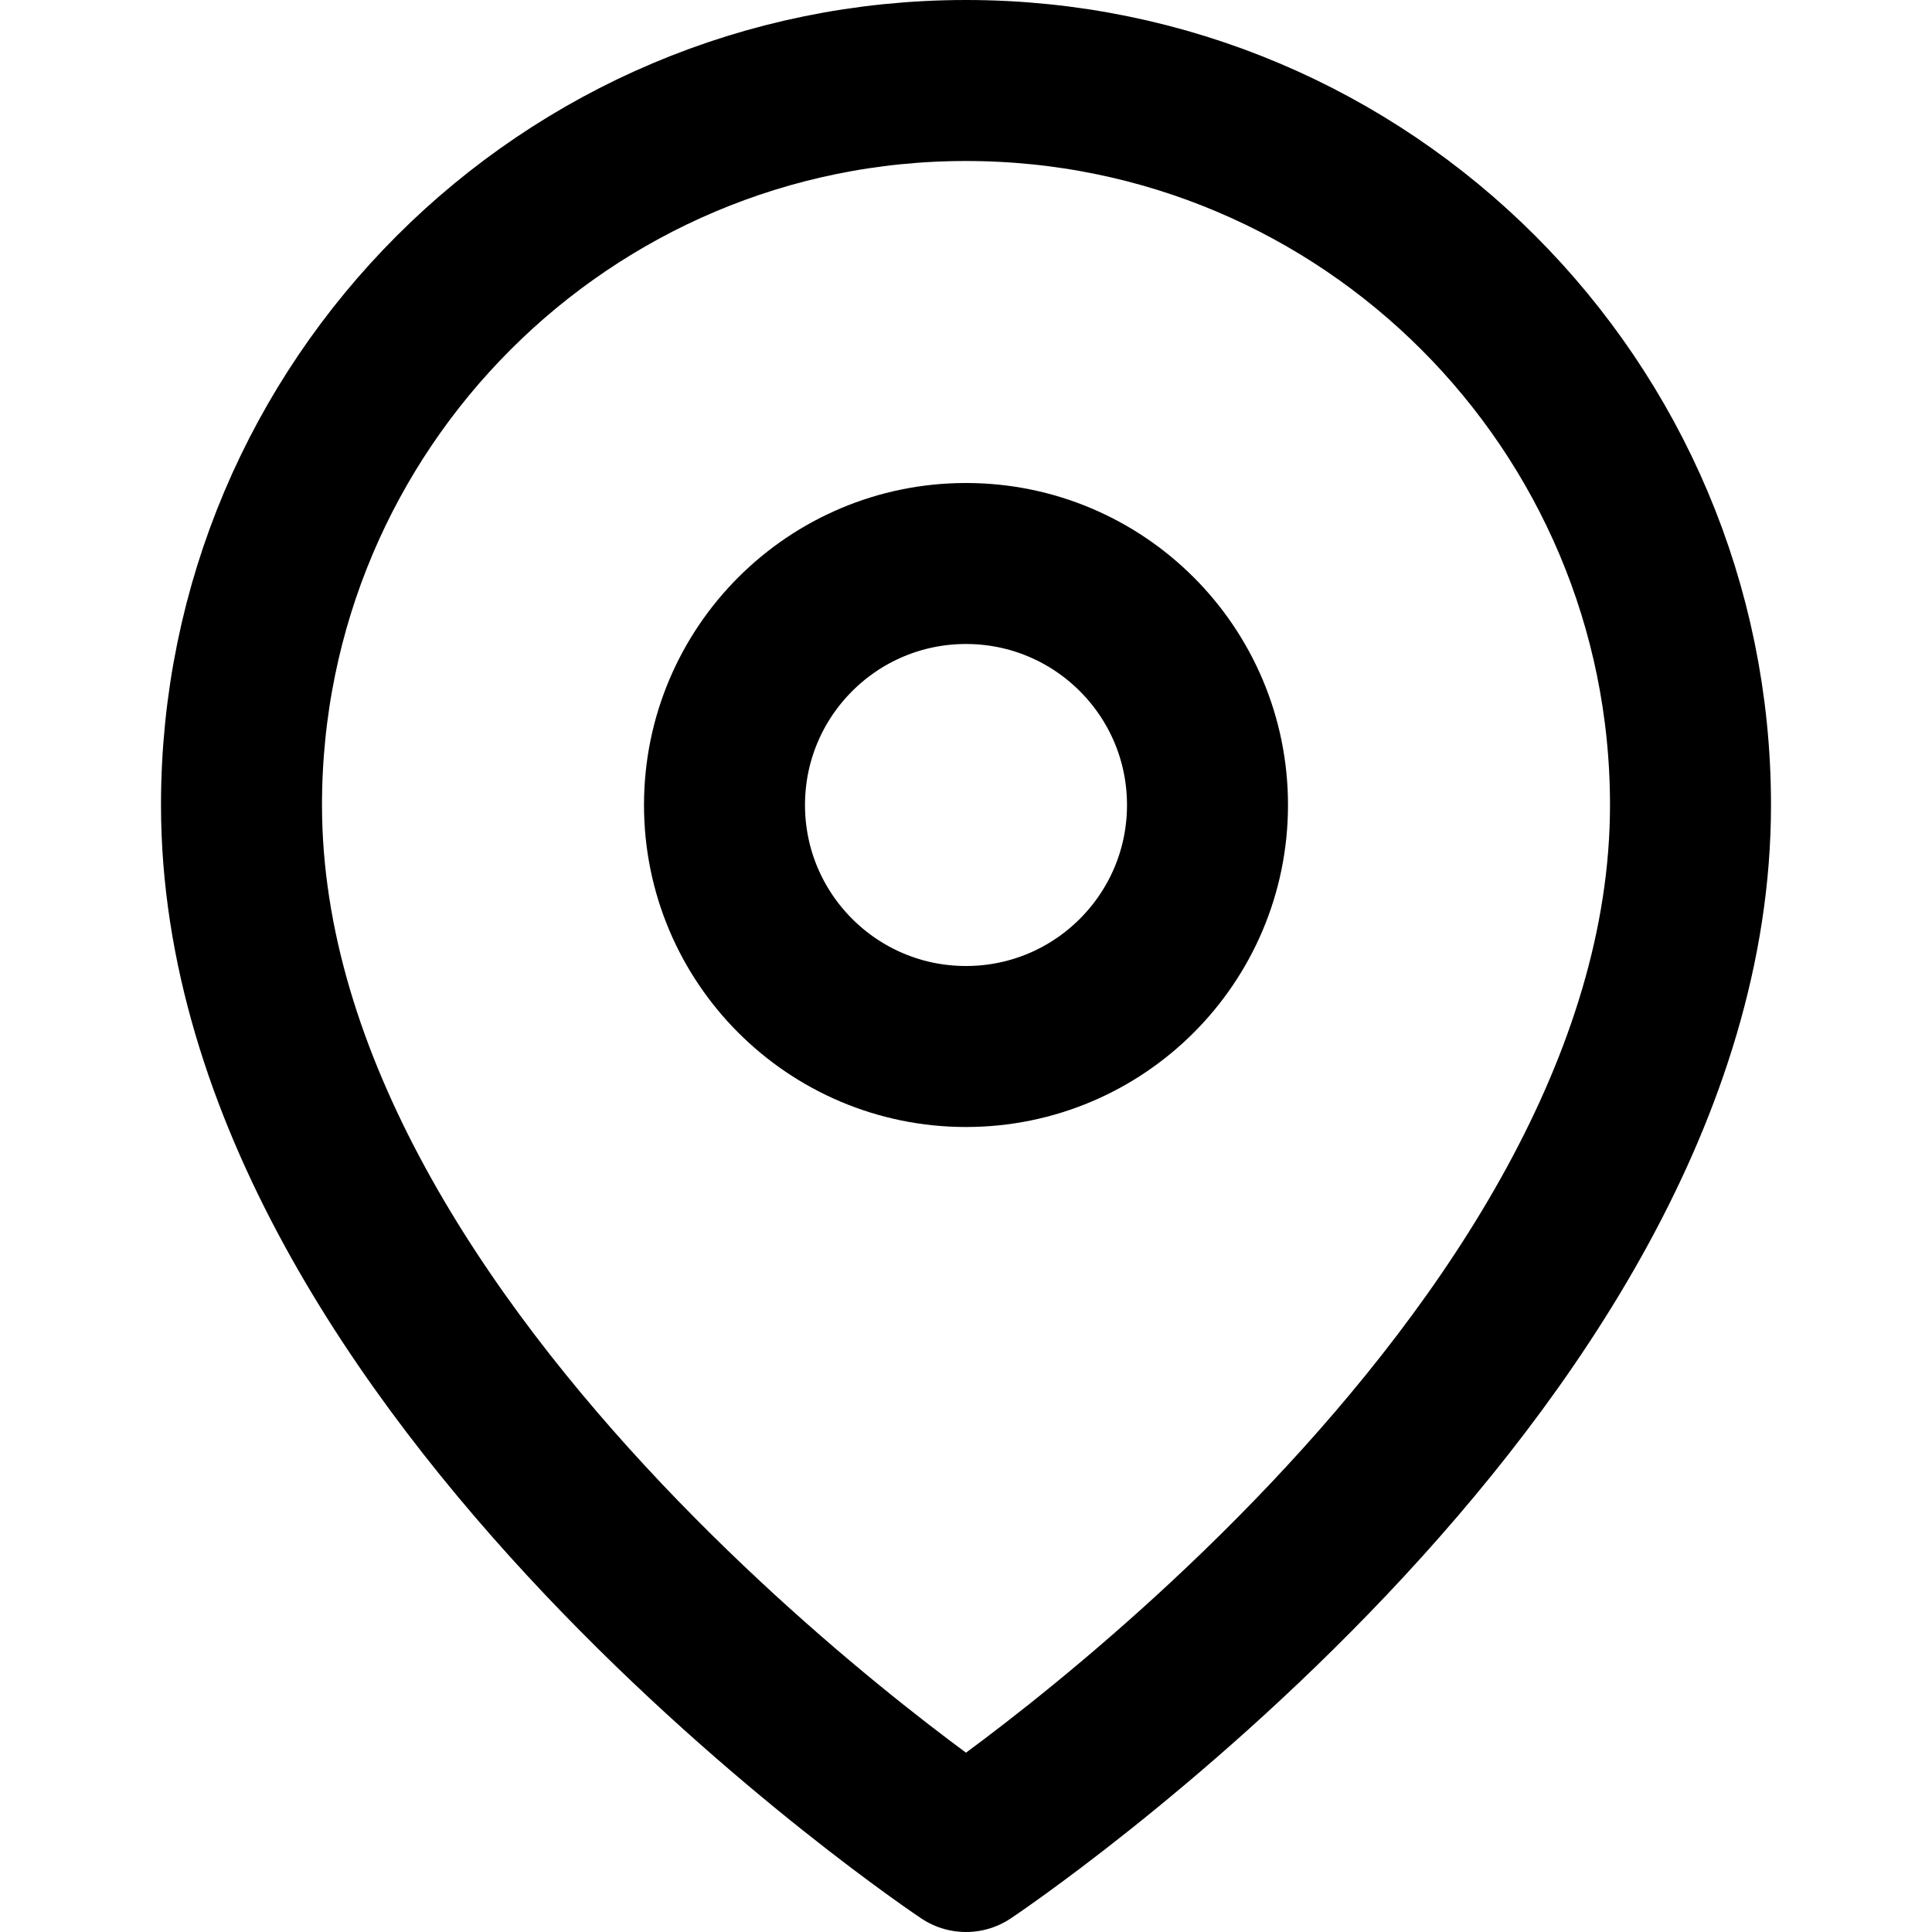
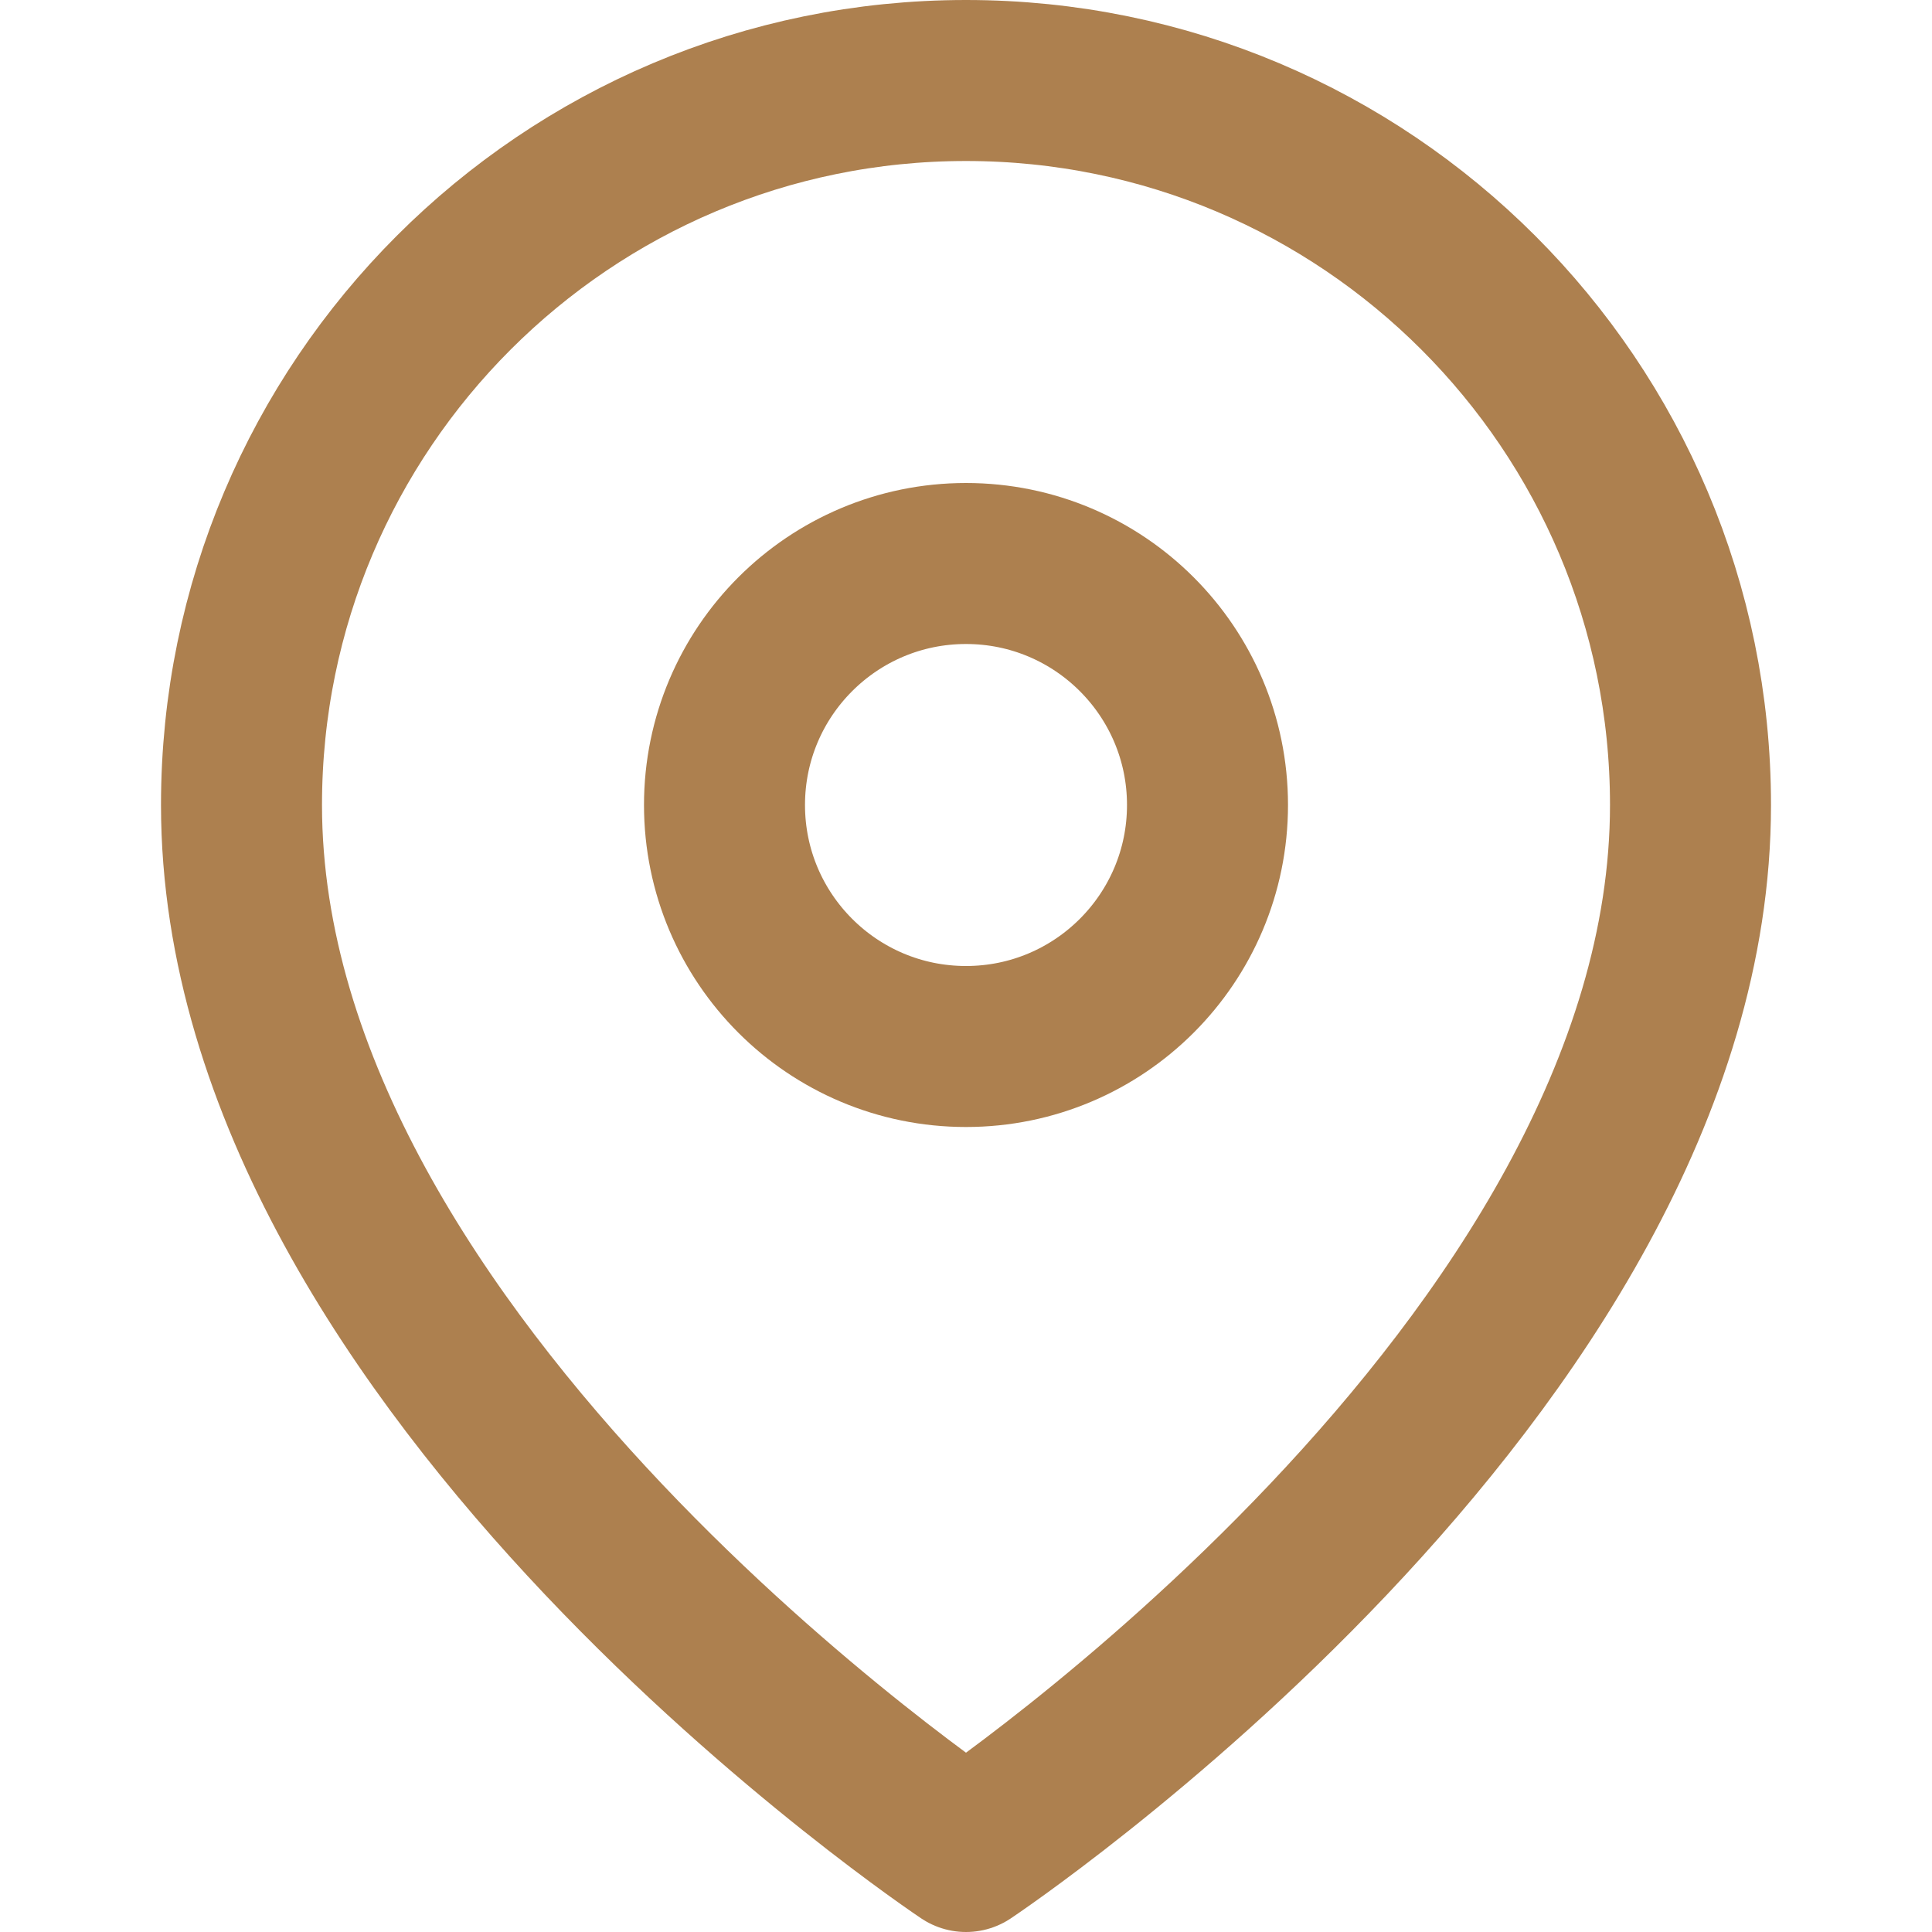
- <svg xmlns="http://www.w3.org/2000/svg" width="24" height="24" viewBox="0 0 24 24" fill="none" stroke="currentColor" stroke-width="2" stroke-linecap="round" stroke-linejoin="round" class="feather feather-map-pin">
+ <svg xmlns="http://www.w3.org/2000/svg" width="32" height="32" viewBox="0 0 24 24" fill="none" stroke="#ad804f" stroke-width="2" stroke-linecap="round" stroke-linejoin="round" class="feather feather-map-pin">
  <path d="M21 10c0 7-9 13-9 13s-9-6-9-13a9 9 0 0 1 18 0z" />
  <circle cx="12" cy="10" r="3" />
</svg>
